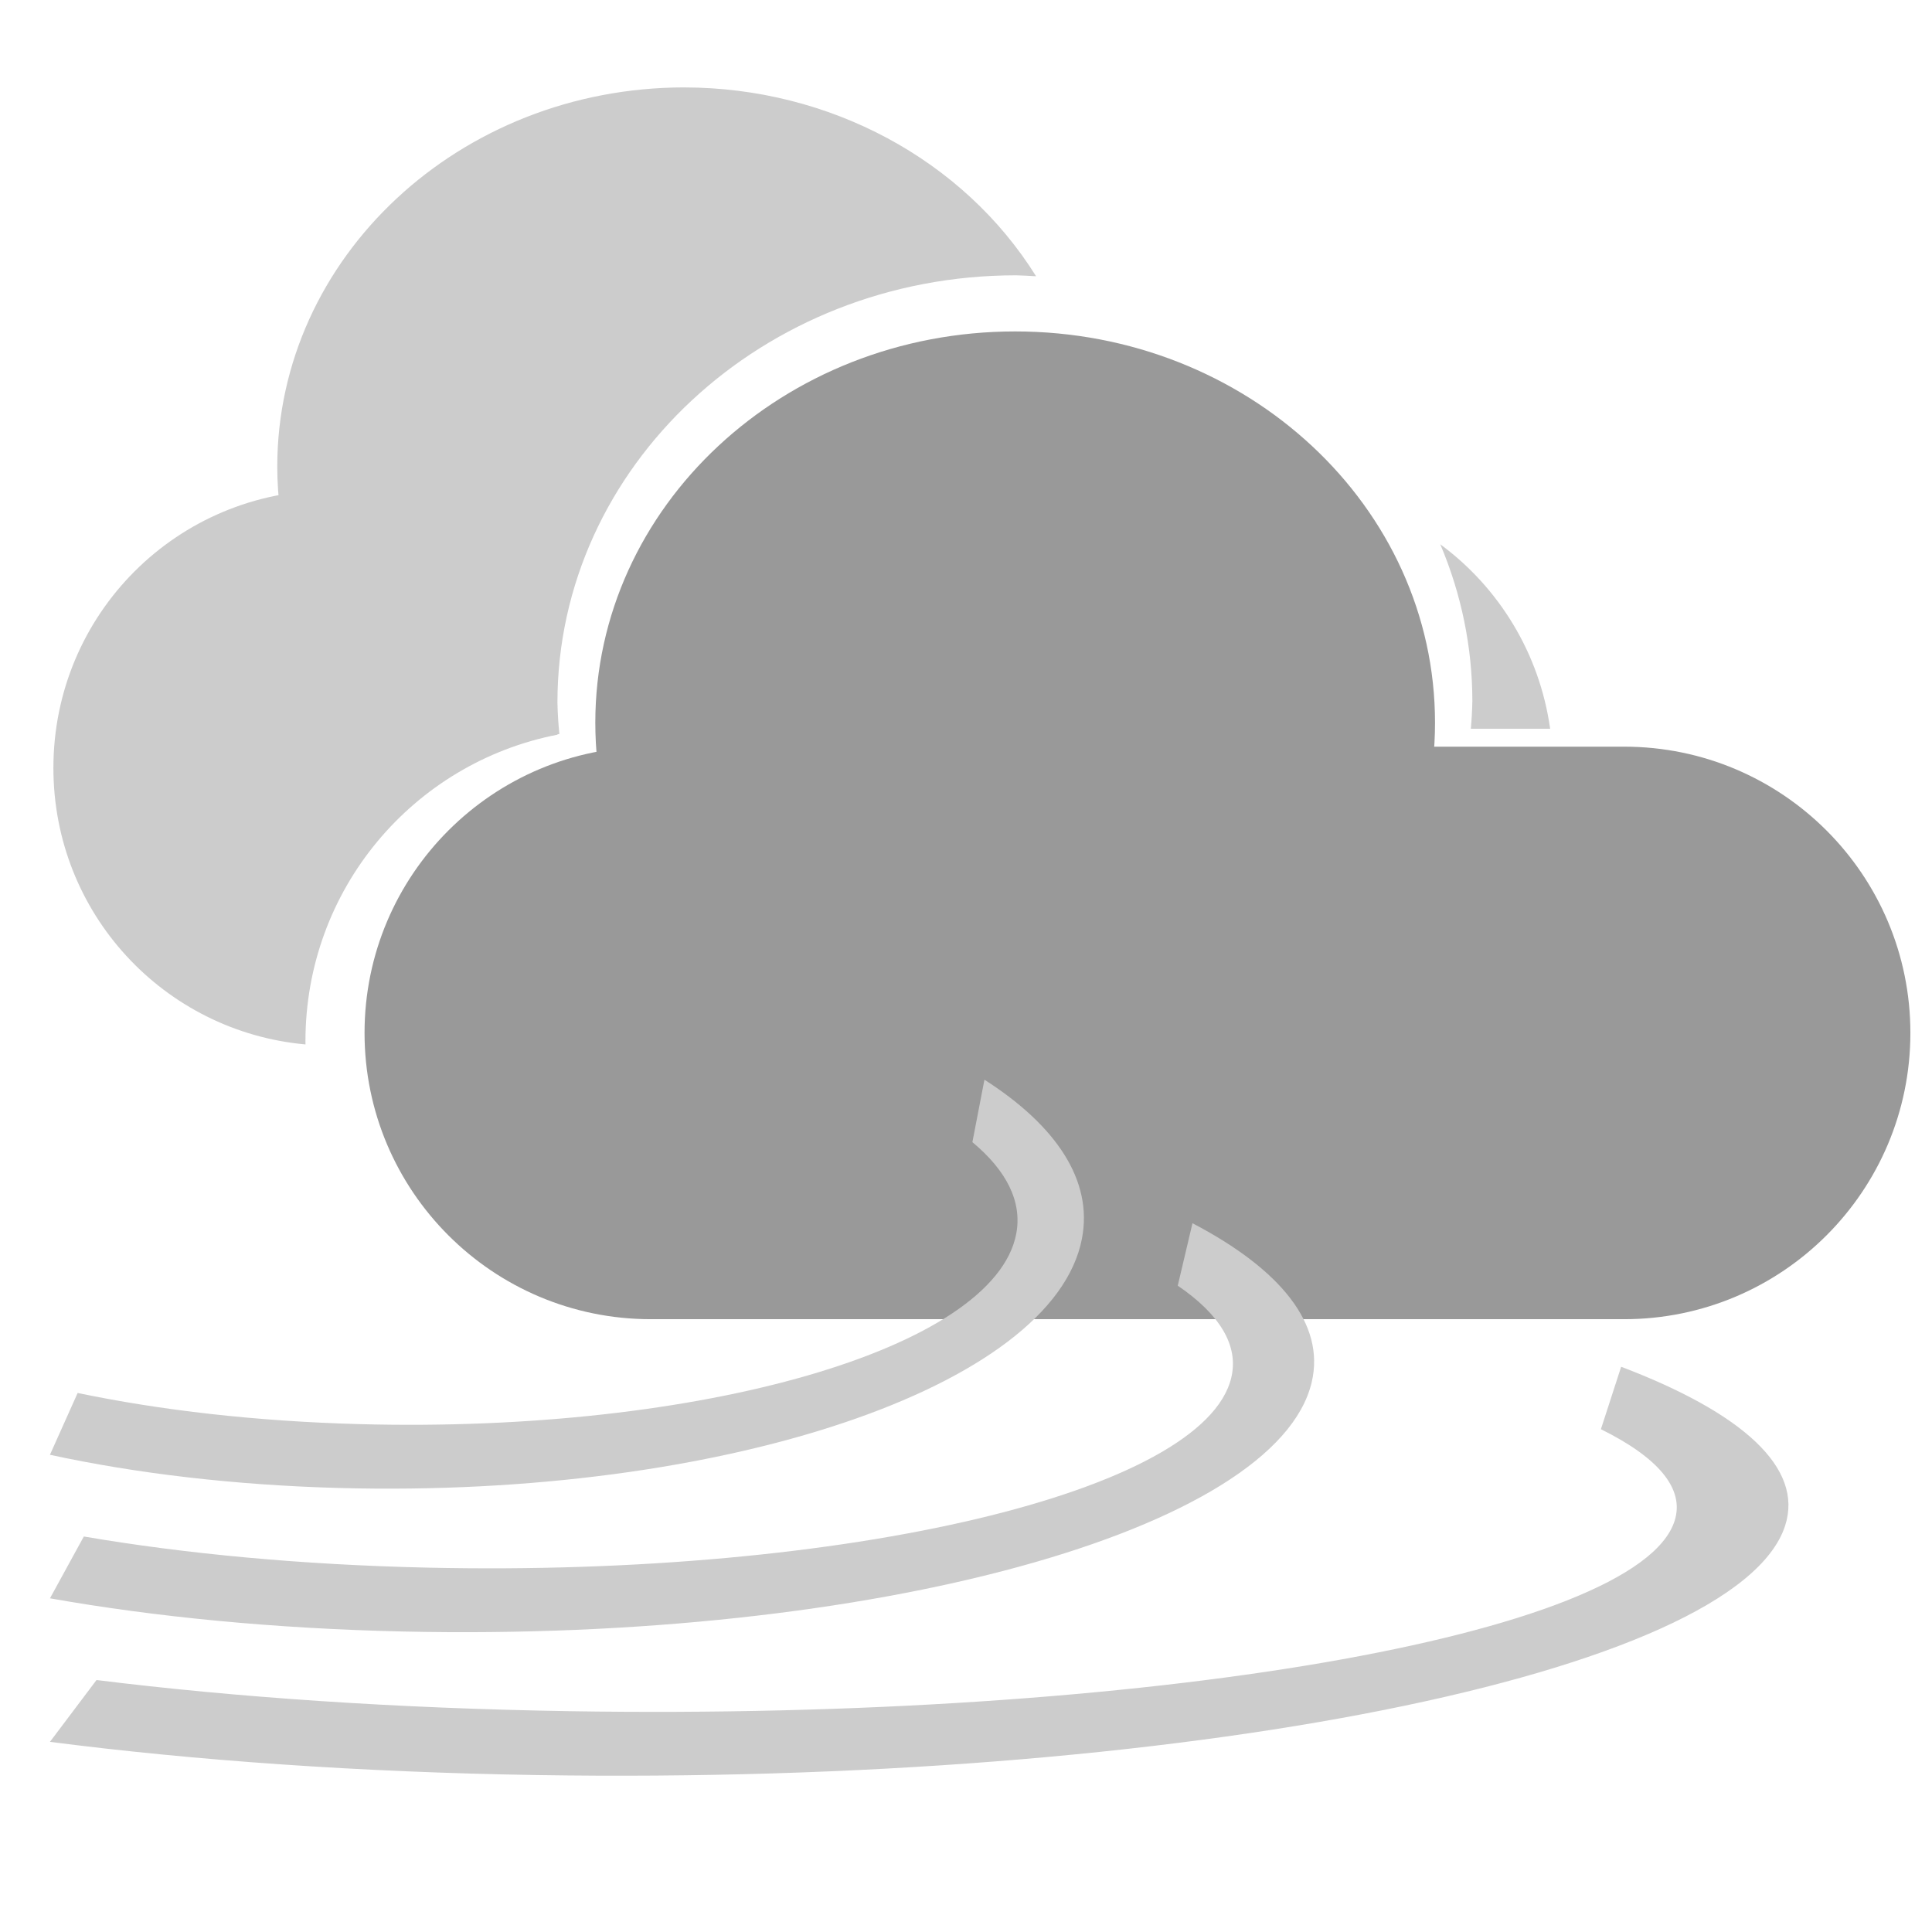
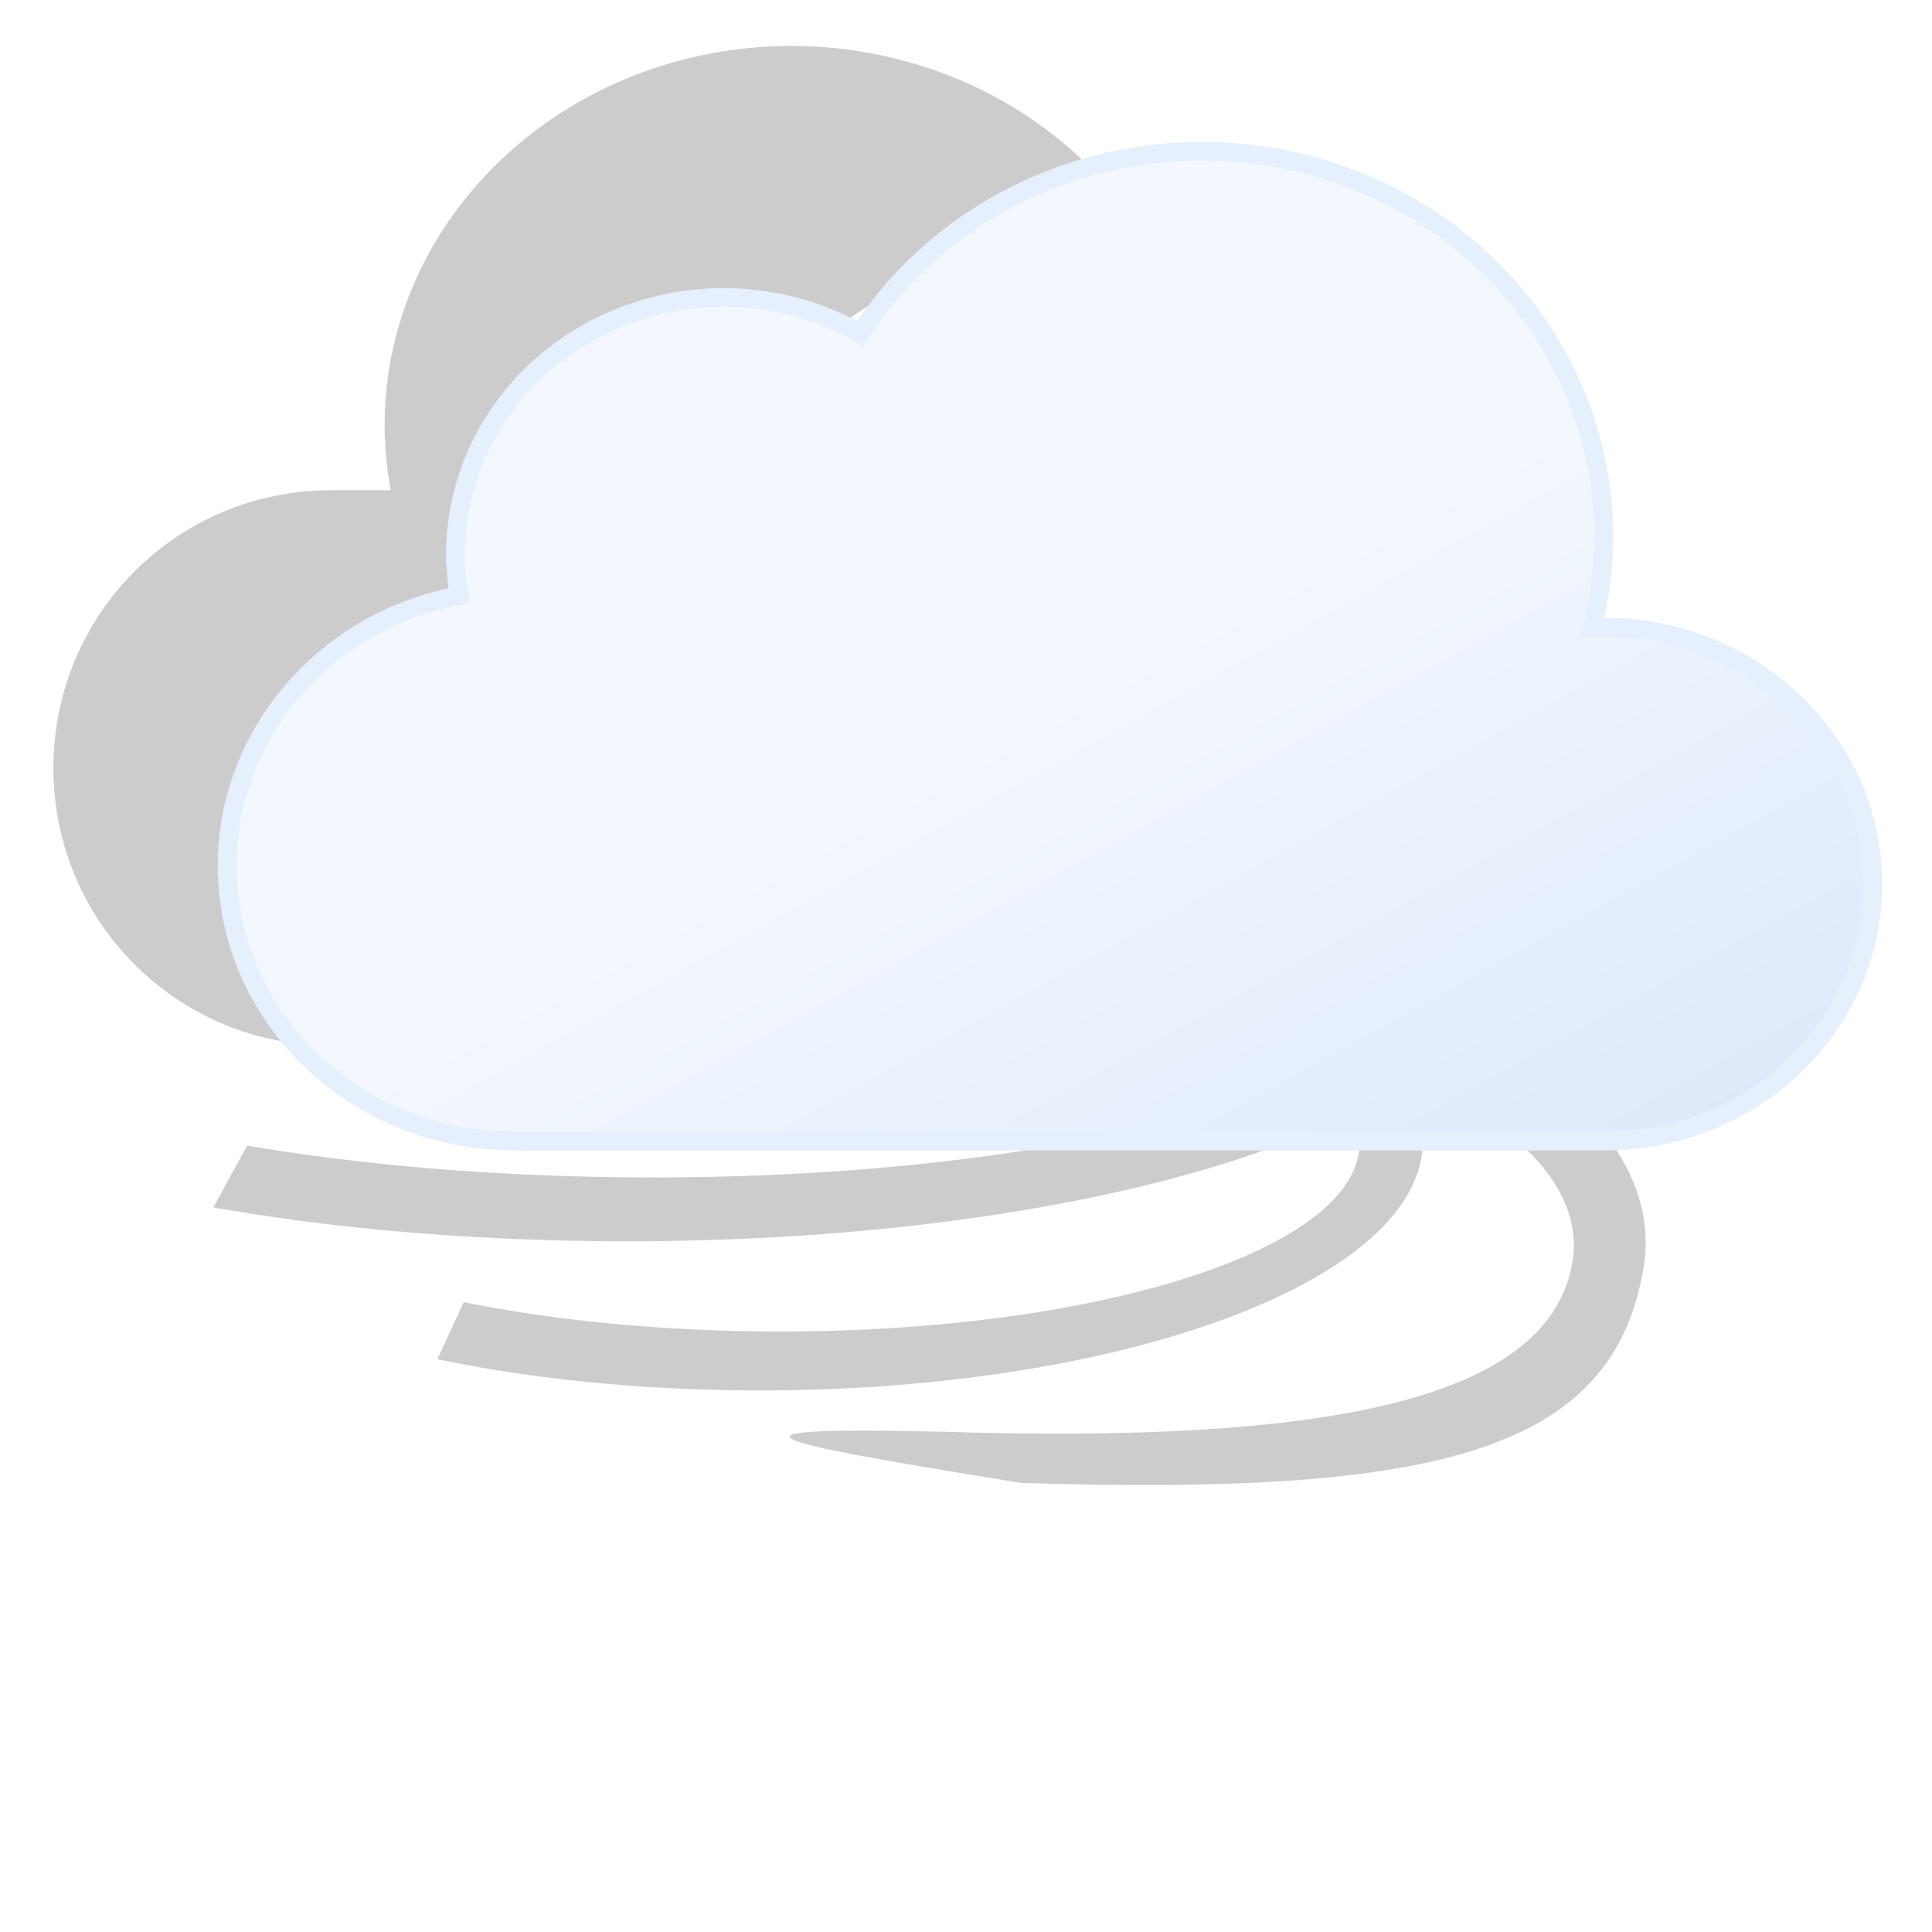
<svg xmlns="http://www.w3.org/2000/svg" id="svg8" version="1.1" viewBox="0 0 79.375 79.375" height="300" width="300">
-   <defs id="defs2" />
+   <defs id="defs2">
+     <linearGradient id="a" x1="22.56" y1="21.96" x2="39.2" y2="50.8" gradientUnits="userSpaceOnUse" gradientTransform="matrix(1.573903,0,0,1.508303,-7.25926,-21.74562)">
+       <stop offset="0" stop-color="#f3f7fe" id="stop2" />
+       <stop offset="0.45" stop-color="#f3f7fe" id="stop4" />
+       <stop offset="1" stop-color="#deeafb" id="stop6" />
+     </linearGradient>
+   </defs>
  <path style="fill:#cccccc;stroke-width:0.177" d="m 13.603,20.141 c -6.321,0 -11.409,5.089 -11.409,11.41 0,5.966 4.534,10.831 10.358,11.359 -3.91e-4,-0.042 -0.003,-0.082 -0.003,-0.124 0,-6.261 4.436,-11.446 10.349,-12.602 a 18.838,17.554 0 0 1 -0.083,-1.382 18.838,17.554 0 0 1 2.468,-8.661 z m 45.57,2.221 a 18.838,17.554 0 0 1 1.318,6.44 18.838,17.554 0 0 1 -0.063,1.139 h 3.259 c -0.436,-3.107 -2.109,-5.805 -4.514,-7.579 z" id="rect12" />
-   <path style="fill:#cccccc;stroke-width:0.177" d="M 28.124,3.591 A 16.734,15.593 0 0 0 11.391,19.184 16.734,15.593 0 0 0 18.486,31.888 c 1.349,-0.843 2.868,-1.44 4.495,-1.734 a 18.838,17.554 0 0 1 -0.079,-1.29 18.838,17.554 0 0 1 18.838,-17.553 18.838,17.554 0 0 1 0.827,0.039 16.734,15.593 0 0 0 -14.444,-7.758 z" id="path14" />
-   <g id="g111" transform="matrix(0.9156645,0,0,0.9156645,110.4142,-193.3976)" style="fill:#999999">
-     <rect ry="12.844" y="244.712" x="-104.227" height="25.688" width="69.359" id="rect12-6-7" style="fill:#999999;stroke-width:0.2" />
-     <ellipse ry="17.554" rx="18.838" cy="243.635" cx="-75.035" id="path14-7-5" style="fill:#999999;stroke-width:0.2" />
-   </g>
-   <path id="rect43" d="m 40.445,44.359 -0.495,2.565 c 1.396,1.162 2.056,2.443 1.8,3.773 -0.908,4.707 -12.947,8.192 -26.993,7.812 -4.248,-0.115 -8.176,-0.571 -11.567,-1.28 l -1.138,2.54 c 3.534,0.765 7.556,1.247 11.883,1.364 15.729,0.425 29.34,-4.143 30.516,-10.243 0.46,-2.386 -1.052,-4.643 -4.006,-6.531 z" style="fill:#cccccc;stroke-width:0.177" />
-   <path id="rect43-6" d="m 48.992,50.256 -0.605,2.565 c 1.707,1.162 2.514,2.443 2.201,3.773 -1.11,4.707 -15.829,8.192 -33.002,7.812 -5.194,-0.115 -9.996,-0.571 -14.142,-1.28 l -1.391,2.54 c 4.321,0.765 9.239,1.247 14.528,1.364 19.231,0.425 35.872,-4.143 37.31,-10.243 0.563,-2.386 -1.287,-4.643 -4.898,-6.531 z" style="fill:#cccccc;stroke-width:0.195" />
-   <path id="rect43-6-7" d="m 66.604,56.153 -0.832,2.565 c 2.347,1.162 3.457,2.443 3.026,3.773 -1.526,4.707 -21.768,8.192 -45.385,7.812 C 16.271,70.188 9.667,69.732 3.965,69.023 l -1.913,2.54 c 5.942,0.765 12.705,1.247 19.979,1.364 26.447,0.425 49.331,-4.143 51.309,-10.243 0.774,-2.386 -1.77,-4.643 -6.736,-6.531 z" style="fill:#cccccc;stroke-width:0.229" />
+   <path style="fill:#cccccc;stroke-width:0.177" d="m 32.536,1.887 a 16.734,15.593 0 0 0 -16.734,15.593 16.734,15.593 0 0 0 7.096,12.704 c 1.349,-0.843 2.868,-1.44 4.495,-1.734 a 18.838,17.554 0 0 1 -0.079,-1.29 18.838,17.554 0 0 1 18.838,-17.553 18.838,17.554 0 0 1 0.827,0.039 16.734,15.593 0 0 0 -14.444,-7.758 z" id="path14" />
+   <path id="rect43" d="m 54.564,41.627 -0.472,2.366 c 1.33,1.072 1.96,2.254 1.716,3.48 -0.865,4.342 -12.34,7.556 -25.729,7.206 -4.049,-0.106 -7.793,-0.527 -11.025,-1.18 l -1.085,2.343 c 3.369,0.705 7.202,1.15 11.326,1.258 14.993,0.392 27.965,-3.822 29.087,-9.448 0.439,-2.201 -1.003,-4.282 -3.819,-6.025 z" style="fill:#cccccc;stroke-width:0.166" />
+   <path id="rect43-6" d="m 55.704,34.196 -0.605,2.565 c 1.707,1.162 2.514,2.443 2.201,3.773 -1.11,4.707 -15.829,8.192 -33.002,7.812 -5.194,-0.115 -9.996,-0.571 -14.142,-1.28 l -1.391,2.54 c 4.321,0.765 9.239,1.247 14.528,1.364 19.231,0.425 35.872,-4.143 37.31,-10.243 0.563,-2.386 -1.287,-4.643 -4.898,-6.531 z" style="fill:#cccccc;stroke-width:0.195" />
+   <path id="rect43-6-7" d="m 63.189,43.969 -0.535,3.192 c 1.51,1.446 2.225,3.041 1.947,4.696 -0.982,5.859 -10.711,7.438 -25.907,6.965 -10.858,-0.258 -6.139,0.582 3.246,2.102 17.017,0.529 24.31,-1.235 25.582,-8.826 0.498,-2.97 -1.139,-5.778 -4.334,-8.128 z" style="fill:#cccccc;stroke-width:0.205" />
+   <path d="m 65.927,25.766 h -0.504 a 16.51,15.822 0 0 0 -30.077,-12.066 11.017,10.558 0 0 0 -16.636,9.05 11.348,10.875 0 0 0 0.157,1.719 11.804,11.312 0 0 0 2.203,22.413 6.595,6.32 0 0 0 0.787,0 v 0 h 44.069 a 11.017,10.558 0 0 0 0,-21.116 z" stroke="#e6effc" stroke-miterlimit="10" stroke-width="0.77" fill="url(#a)" id="path11" style="fill:url(#a)" />
</svg>
